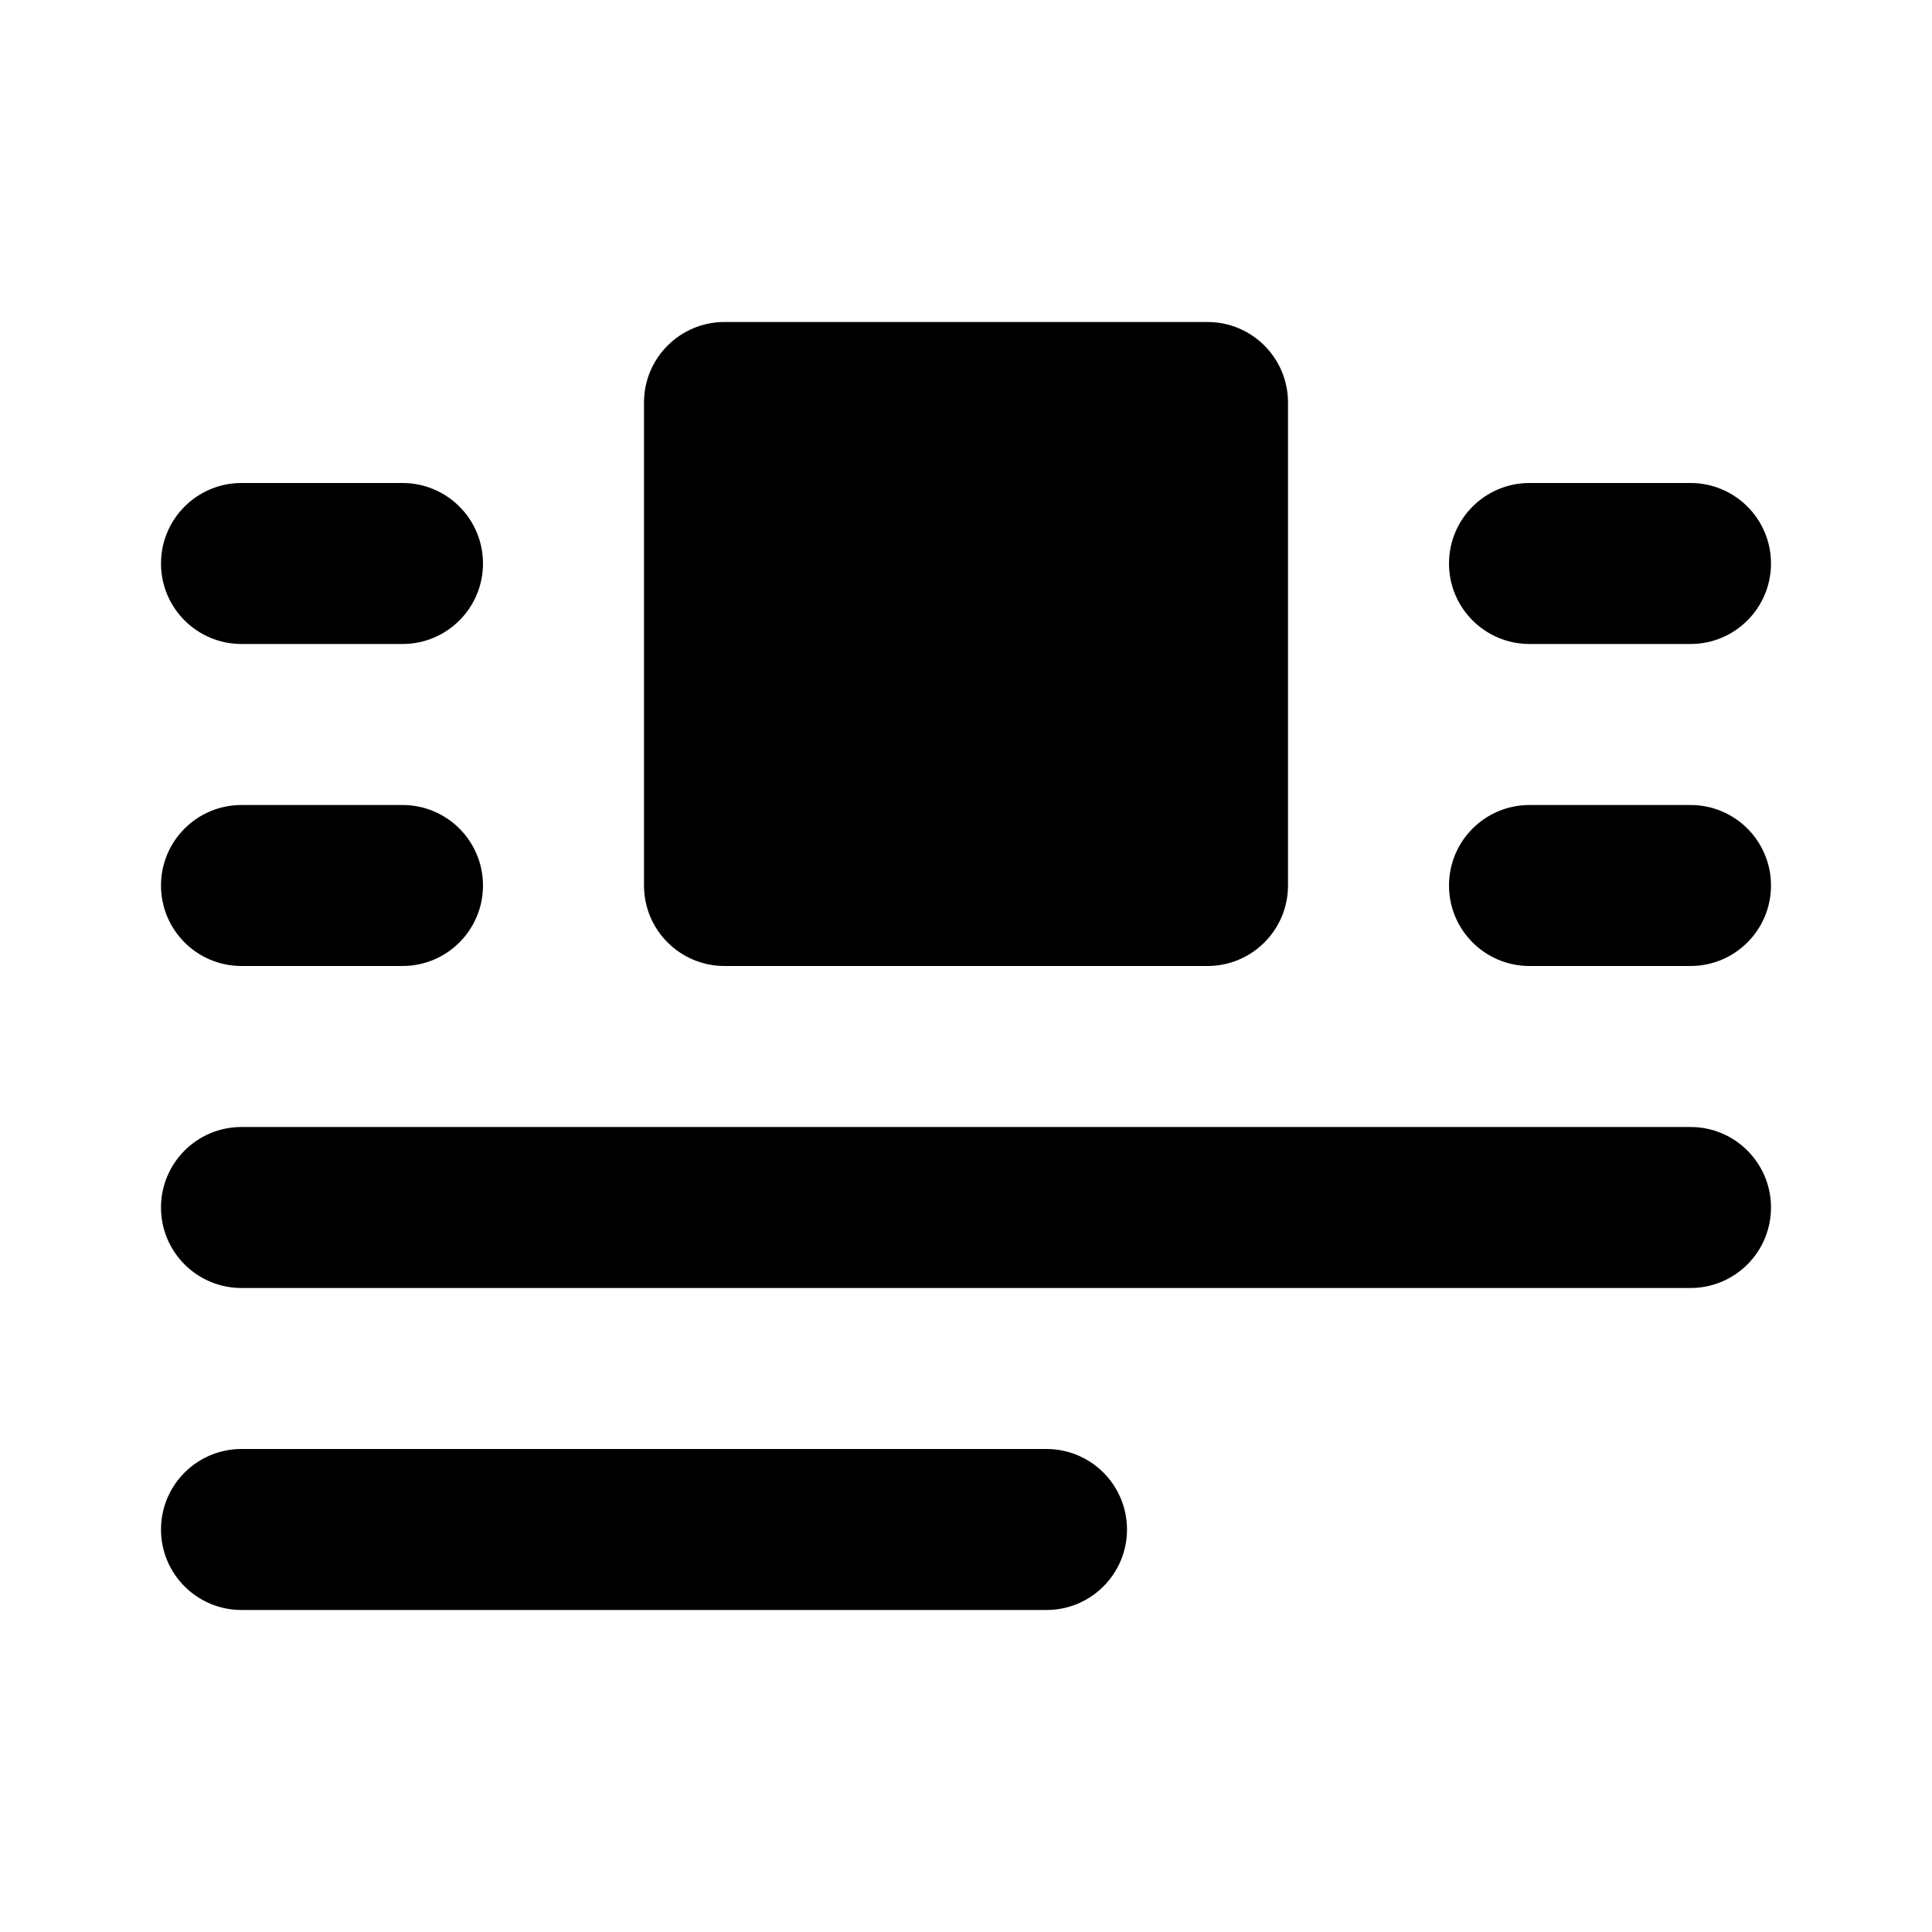
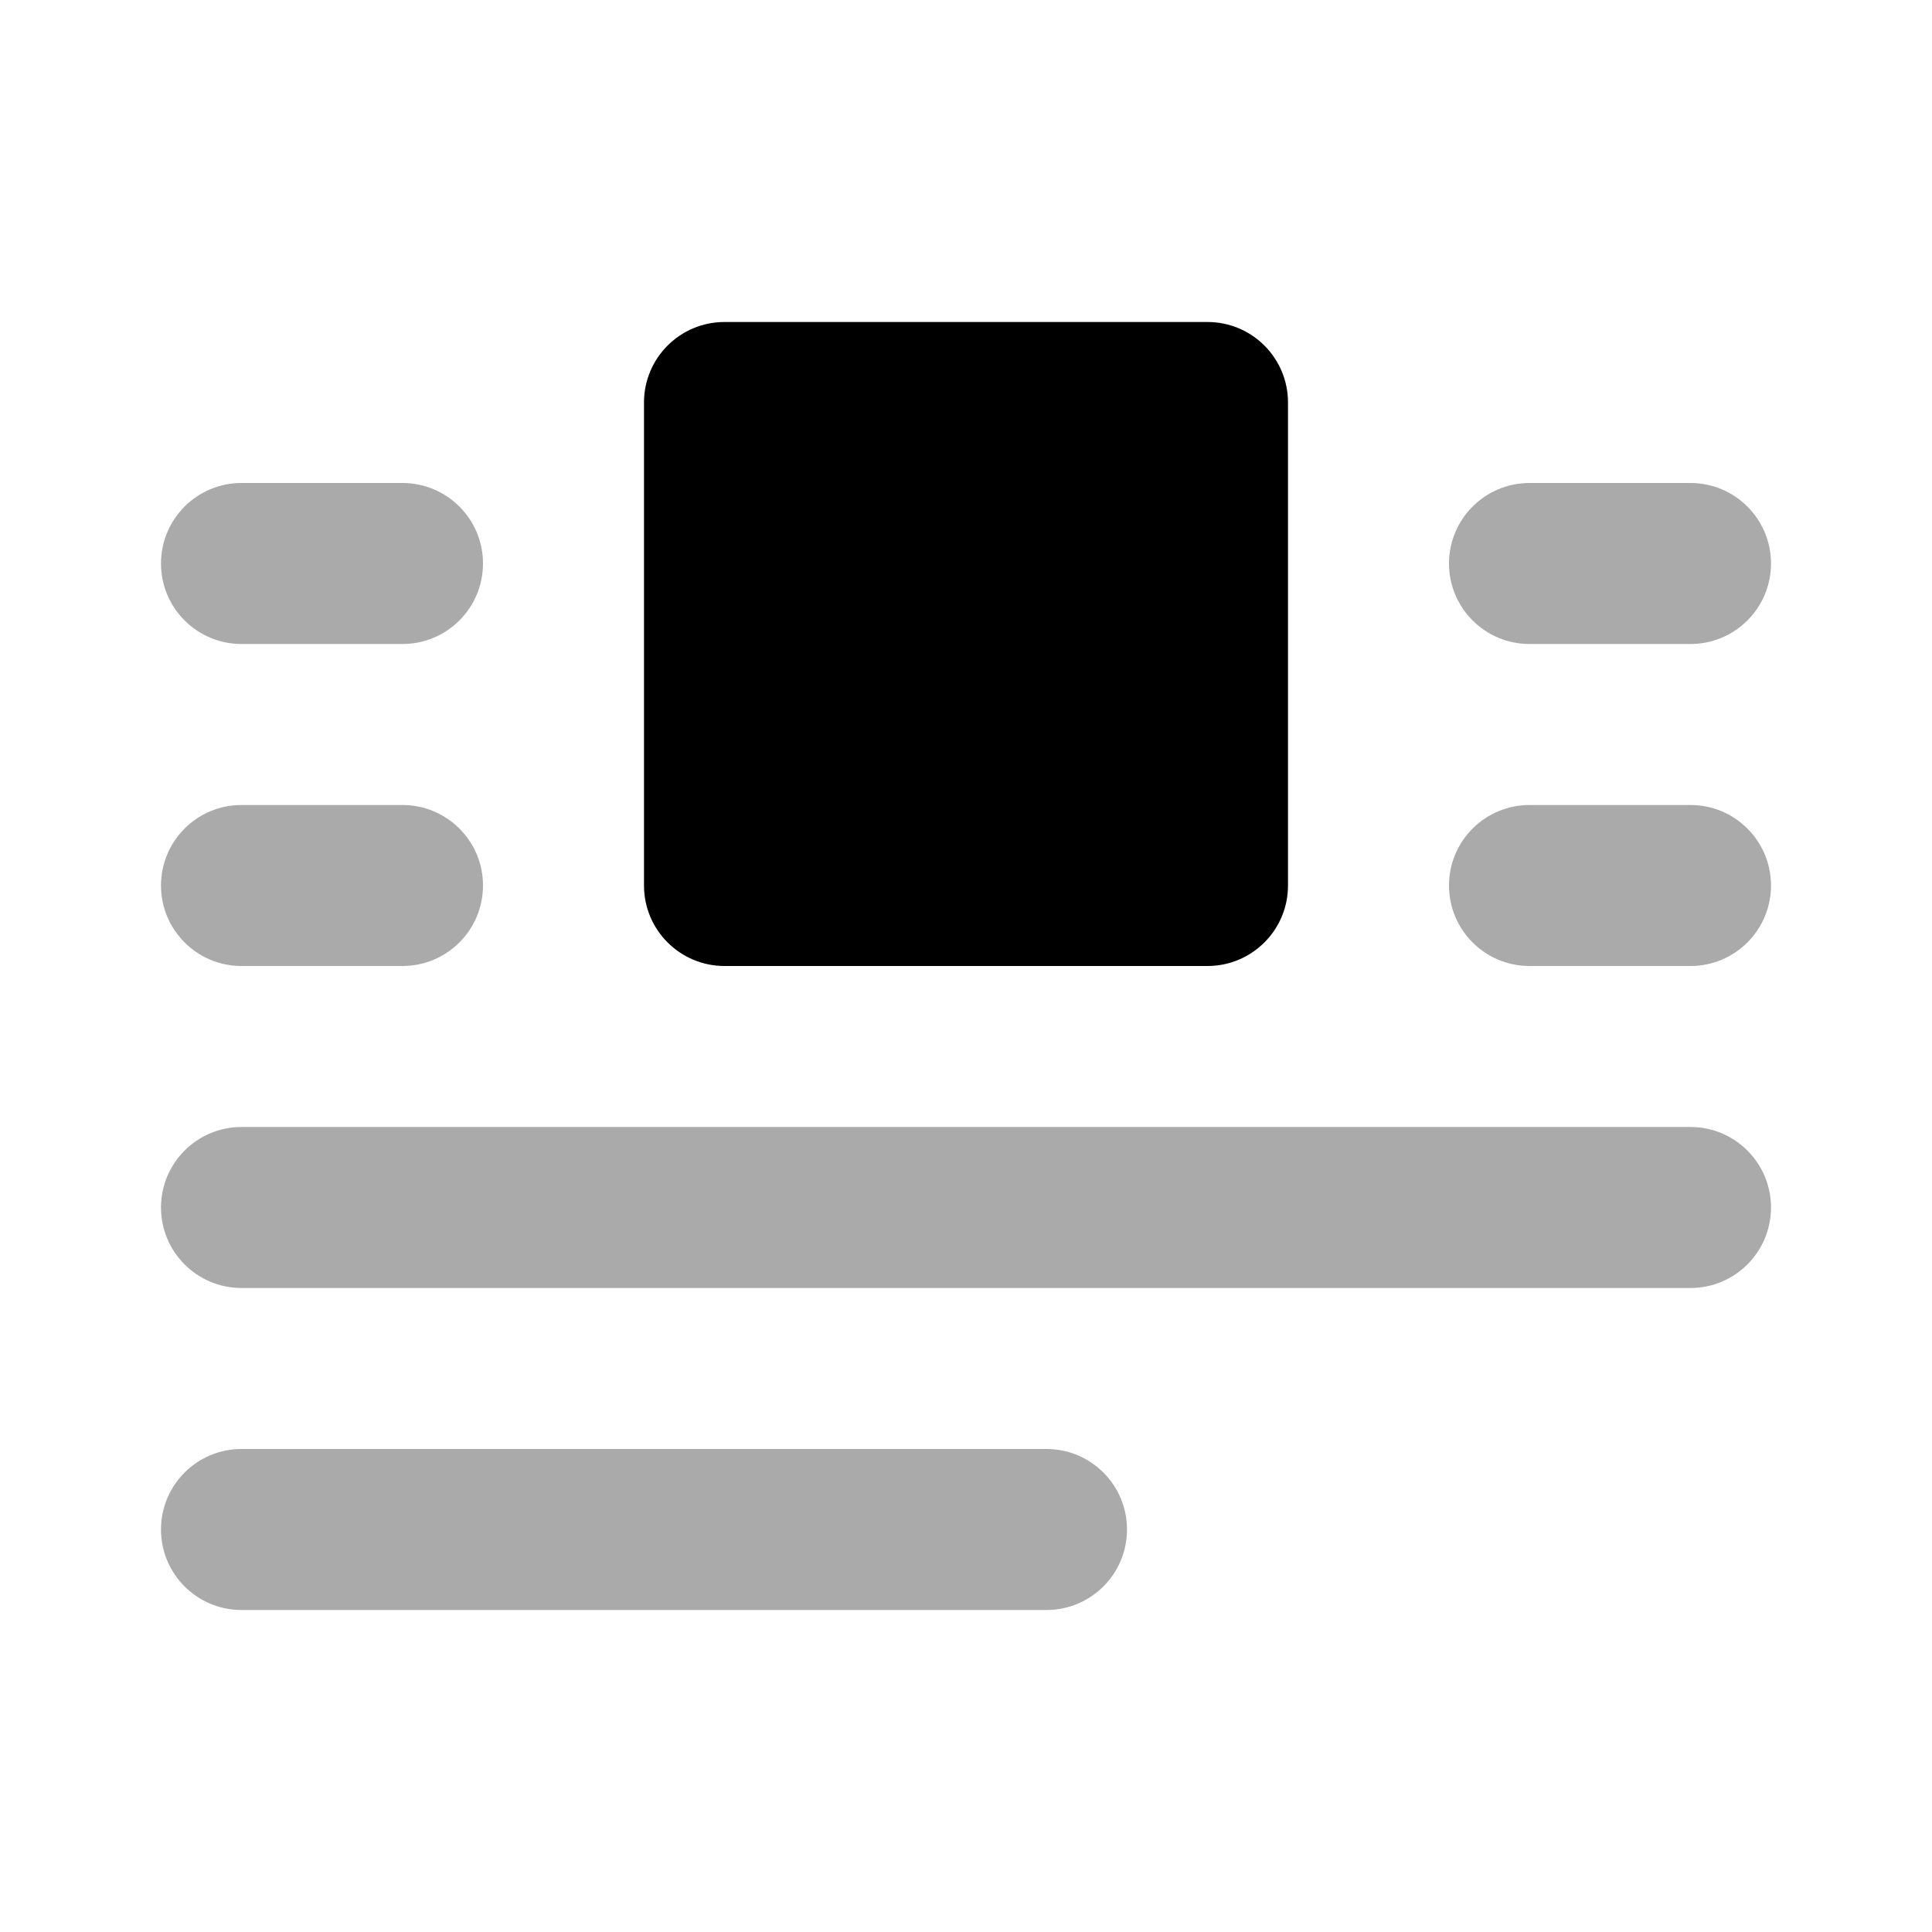
<svg xmlns="http://www.w3.org/2000/svg" viewBox="0 0 24 24">
-   <path class="uim-tertiary" d="M21 8H19a1 1 0 0 1 0-2h2a1 1 0 0 1 0 2zM21 12H19a1 1 0 0 1 0-2h2a1 1 0 0 1 0 2zM5 8H3A1 1 0 0 1 3 6H5A1 1 0 0 1 5 8zM5 12H3a1 1 0 0 1 0-2H5a1 1 0 0 1 0 2z" />
-   <rect width="8" height="8" x="8" y="4" class="uim-primary" rx="1" />
-   <path class="uim-tertiary" d="M21 16H3a1 1 0 0 1 0-2H21a1 1 0 0 1 0 2zM13 20H3a1 1 0 0 1 0-2H13a1 1 0 0 1 0 2z" />
+   <path fill="#aaa" d="M21 8H19a1 1 0 0 1 0-2h2a1 1 0 0 1 0 2zM21 12H19a1 1 0 0 1 0-2h2a1 1 0 0 1 0 2zM5 8H3A1 1 0 0 1 3 6H5A1 1 0 0 1 5 8zM5 12H3a1 1 0 0 1 0-2H5a1 1 0 0 1 0 2z" />
+   <rect width="8" height="8" x="8" y="4" fill="#000" rx="1" />
+   <path fill="#aaa" d="M21 16H3a1 1 0 0 1 0-2H21a1 1 0 0 1 0 2zM13 20H3a1 1 0 0 1 0-2H13a1 1 0 0 1 0 2z" />
</svg>
